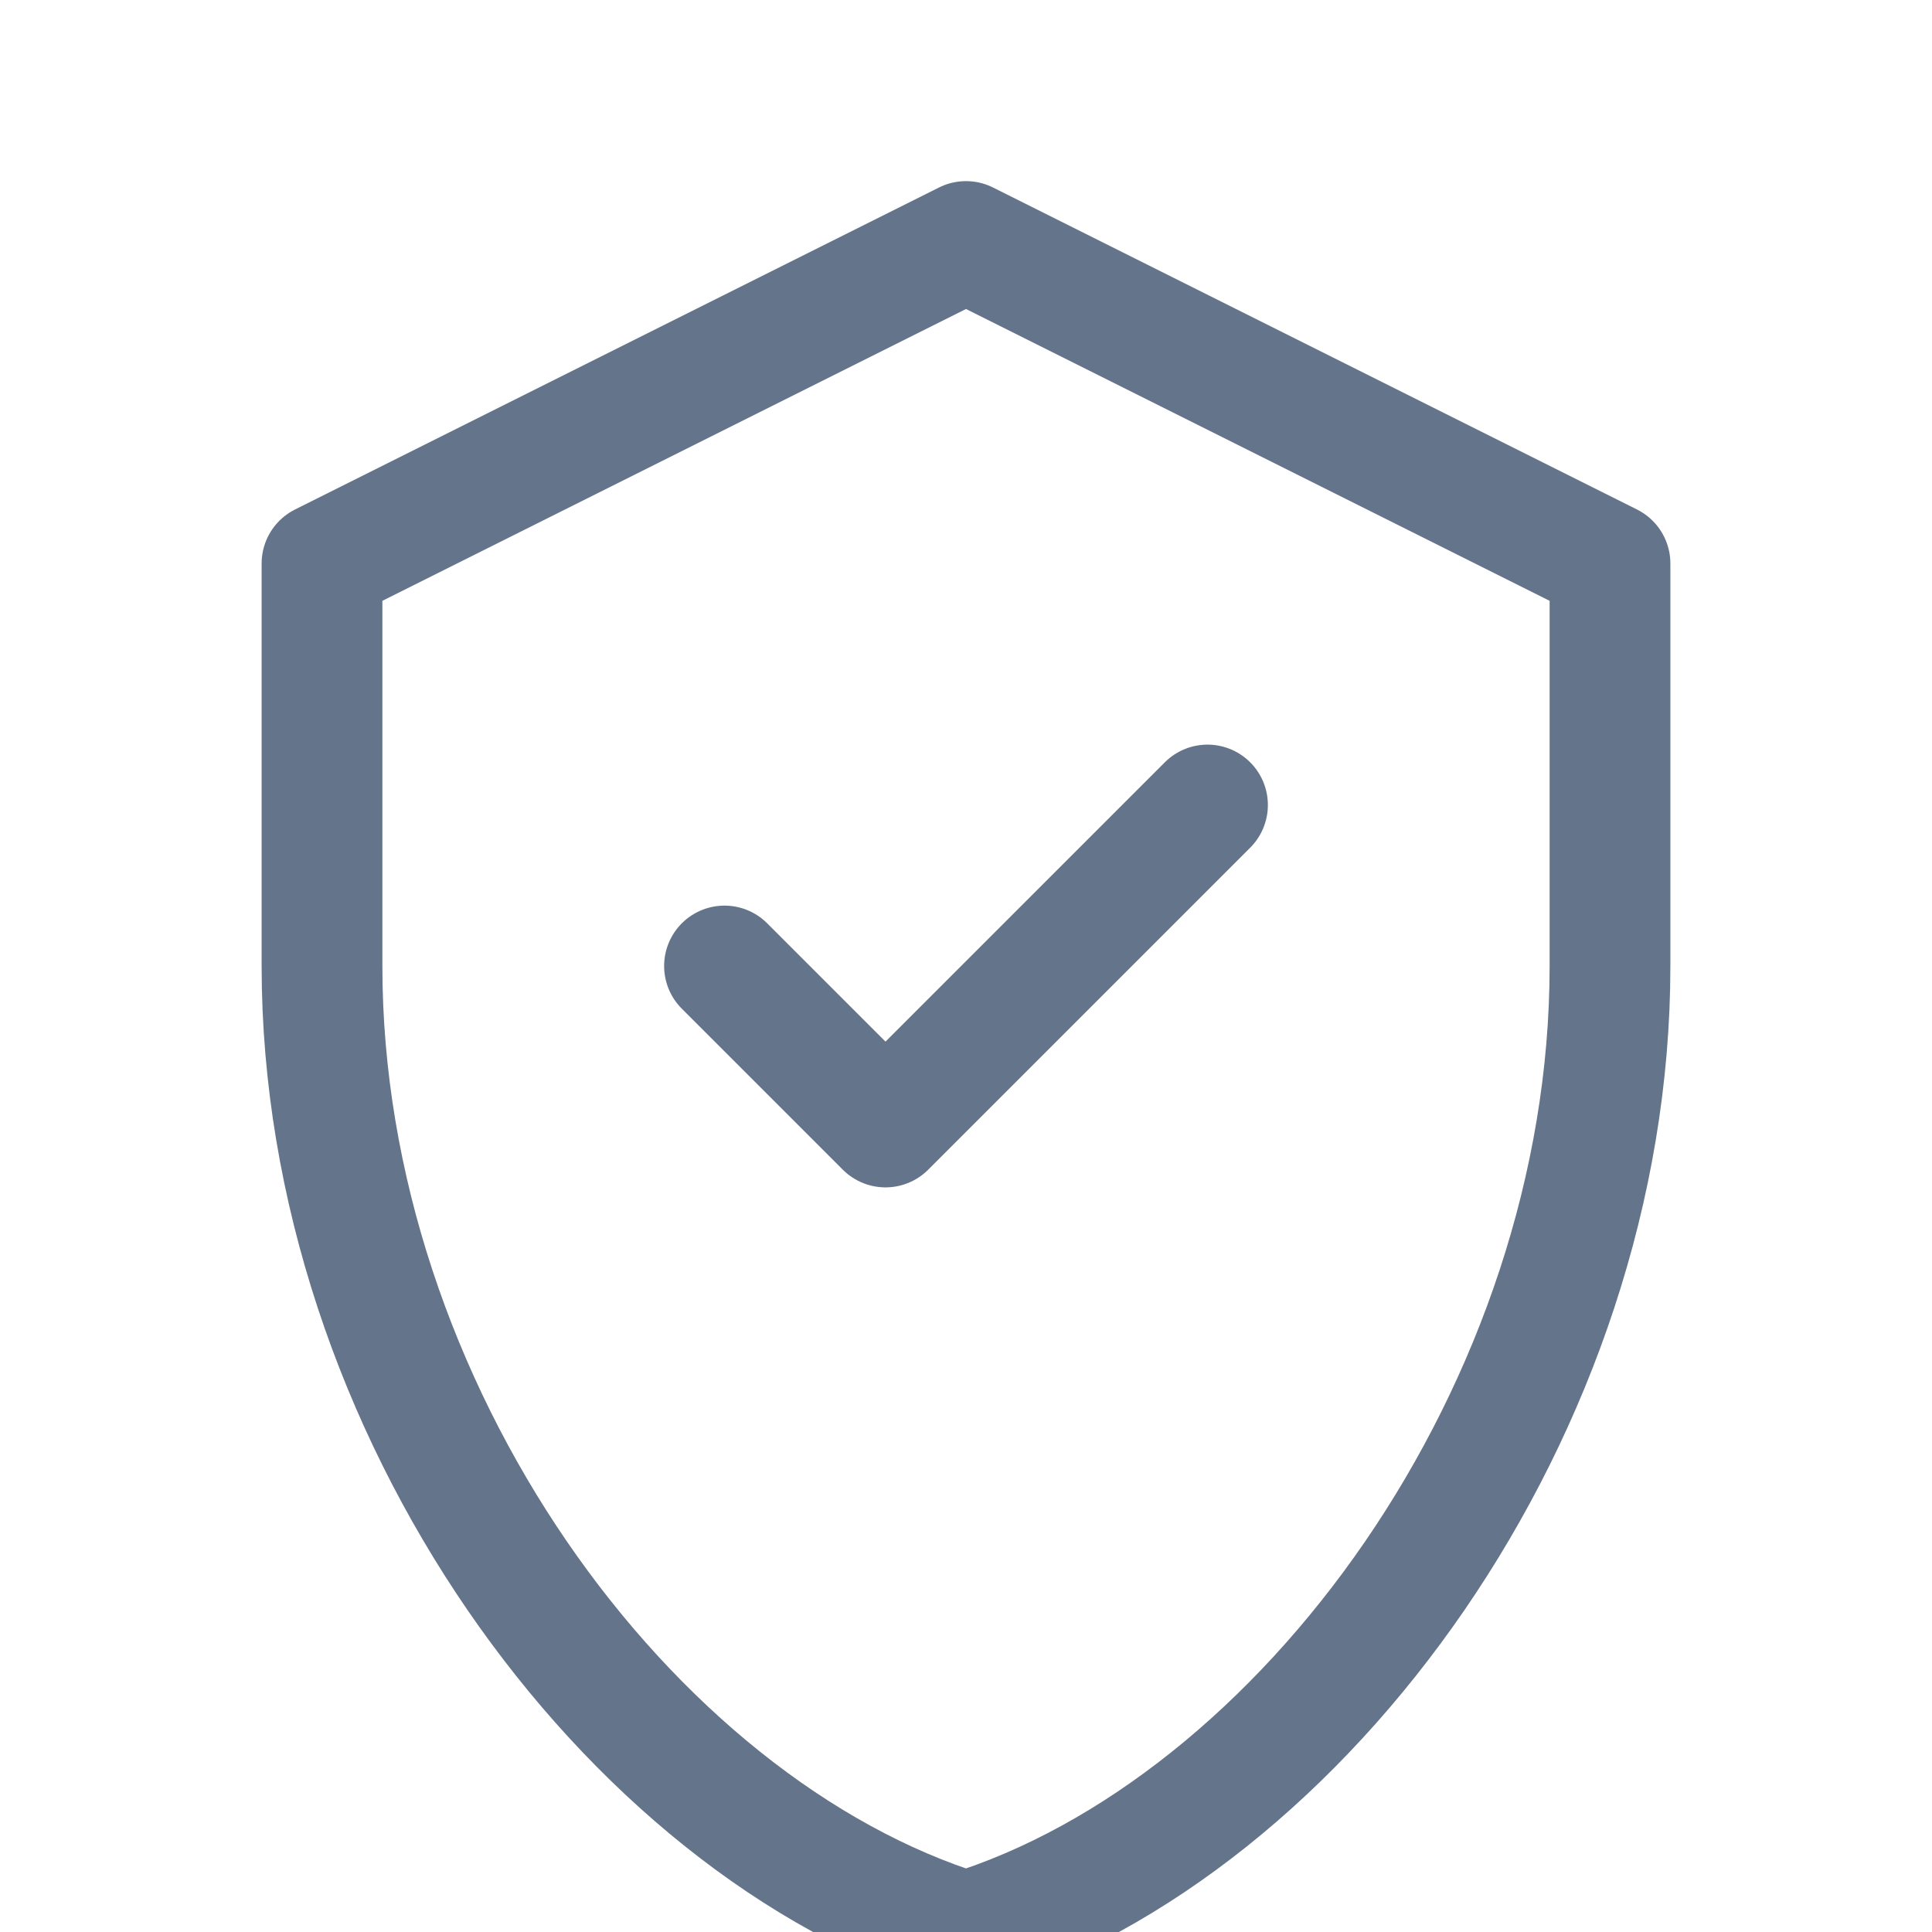
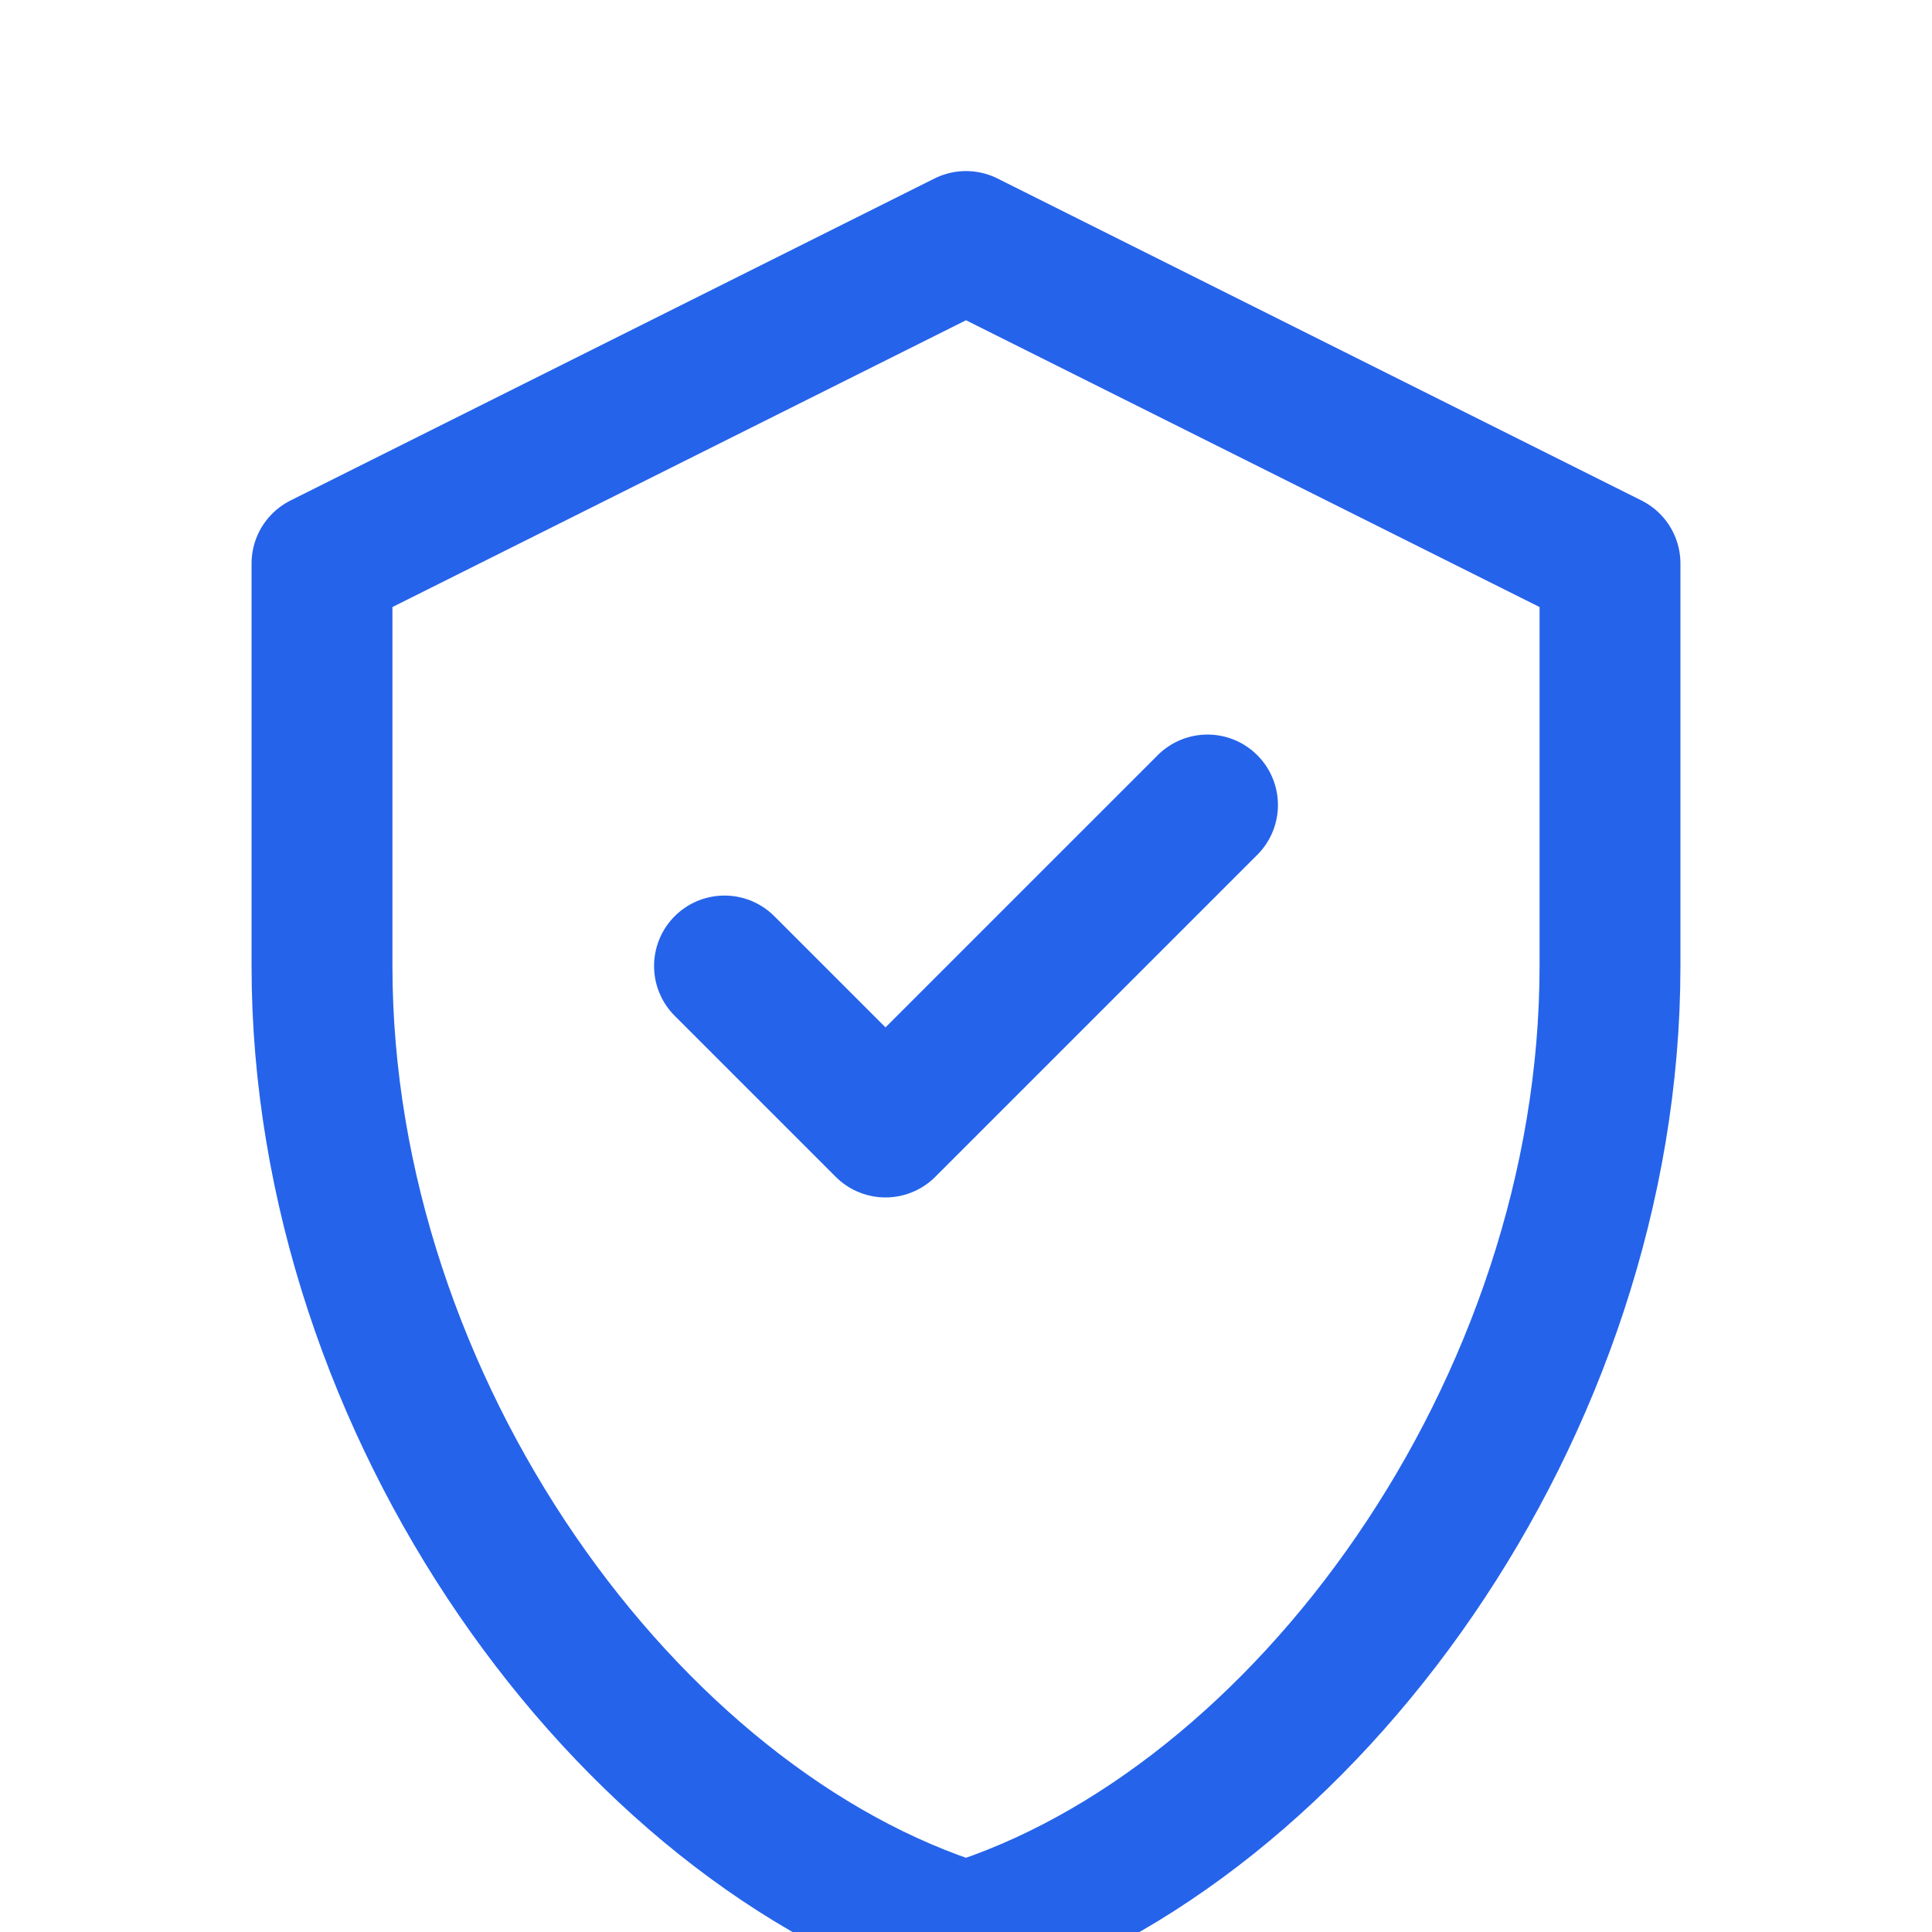
- <svg xmlns="http://www.w3.org/2000/svg" viewBox="0 0 24 24" fill="none" stroke="#64748b" stroke-width="1.5" stroke-linecap="round" stroke-linejoin="round">
+ <svg xmlns="http://www.w3.org/2000/svg" viewBox="0 0 24 24" fill="none" stroke="#2563EB" stroke-width="1.75" stroke-linecap="round" stroke-linejoin="round">
  <path d="M12 3 4 7v5c0 5.5 3.8 10.7 8 12 4.2-1.3 8-6.5 8-12V7Z" />
  <path d="m9 12 2 2 4-4" />
</svg>
